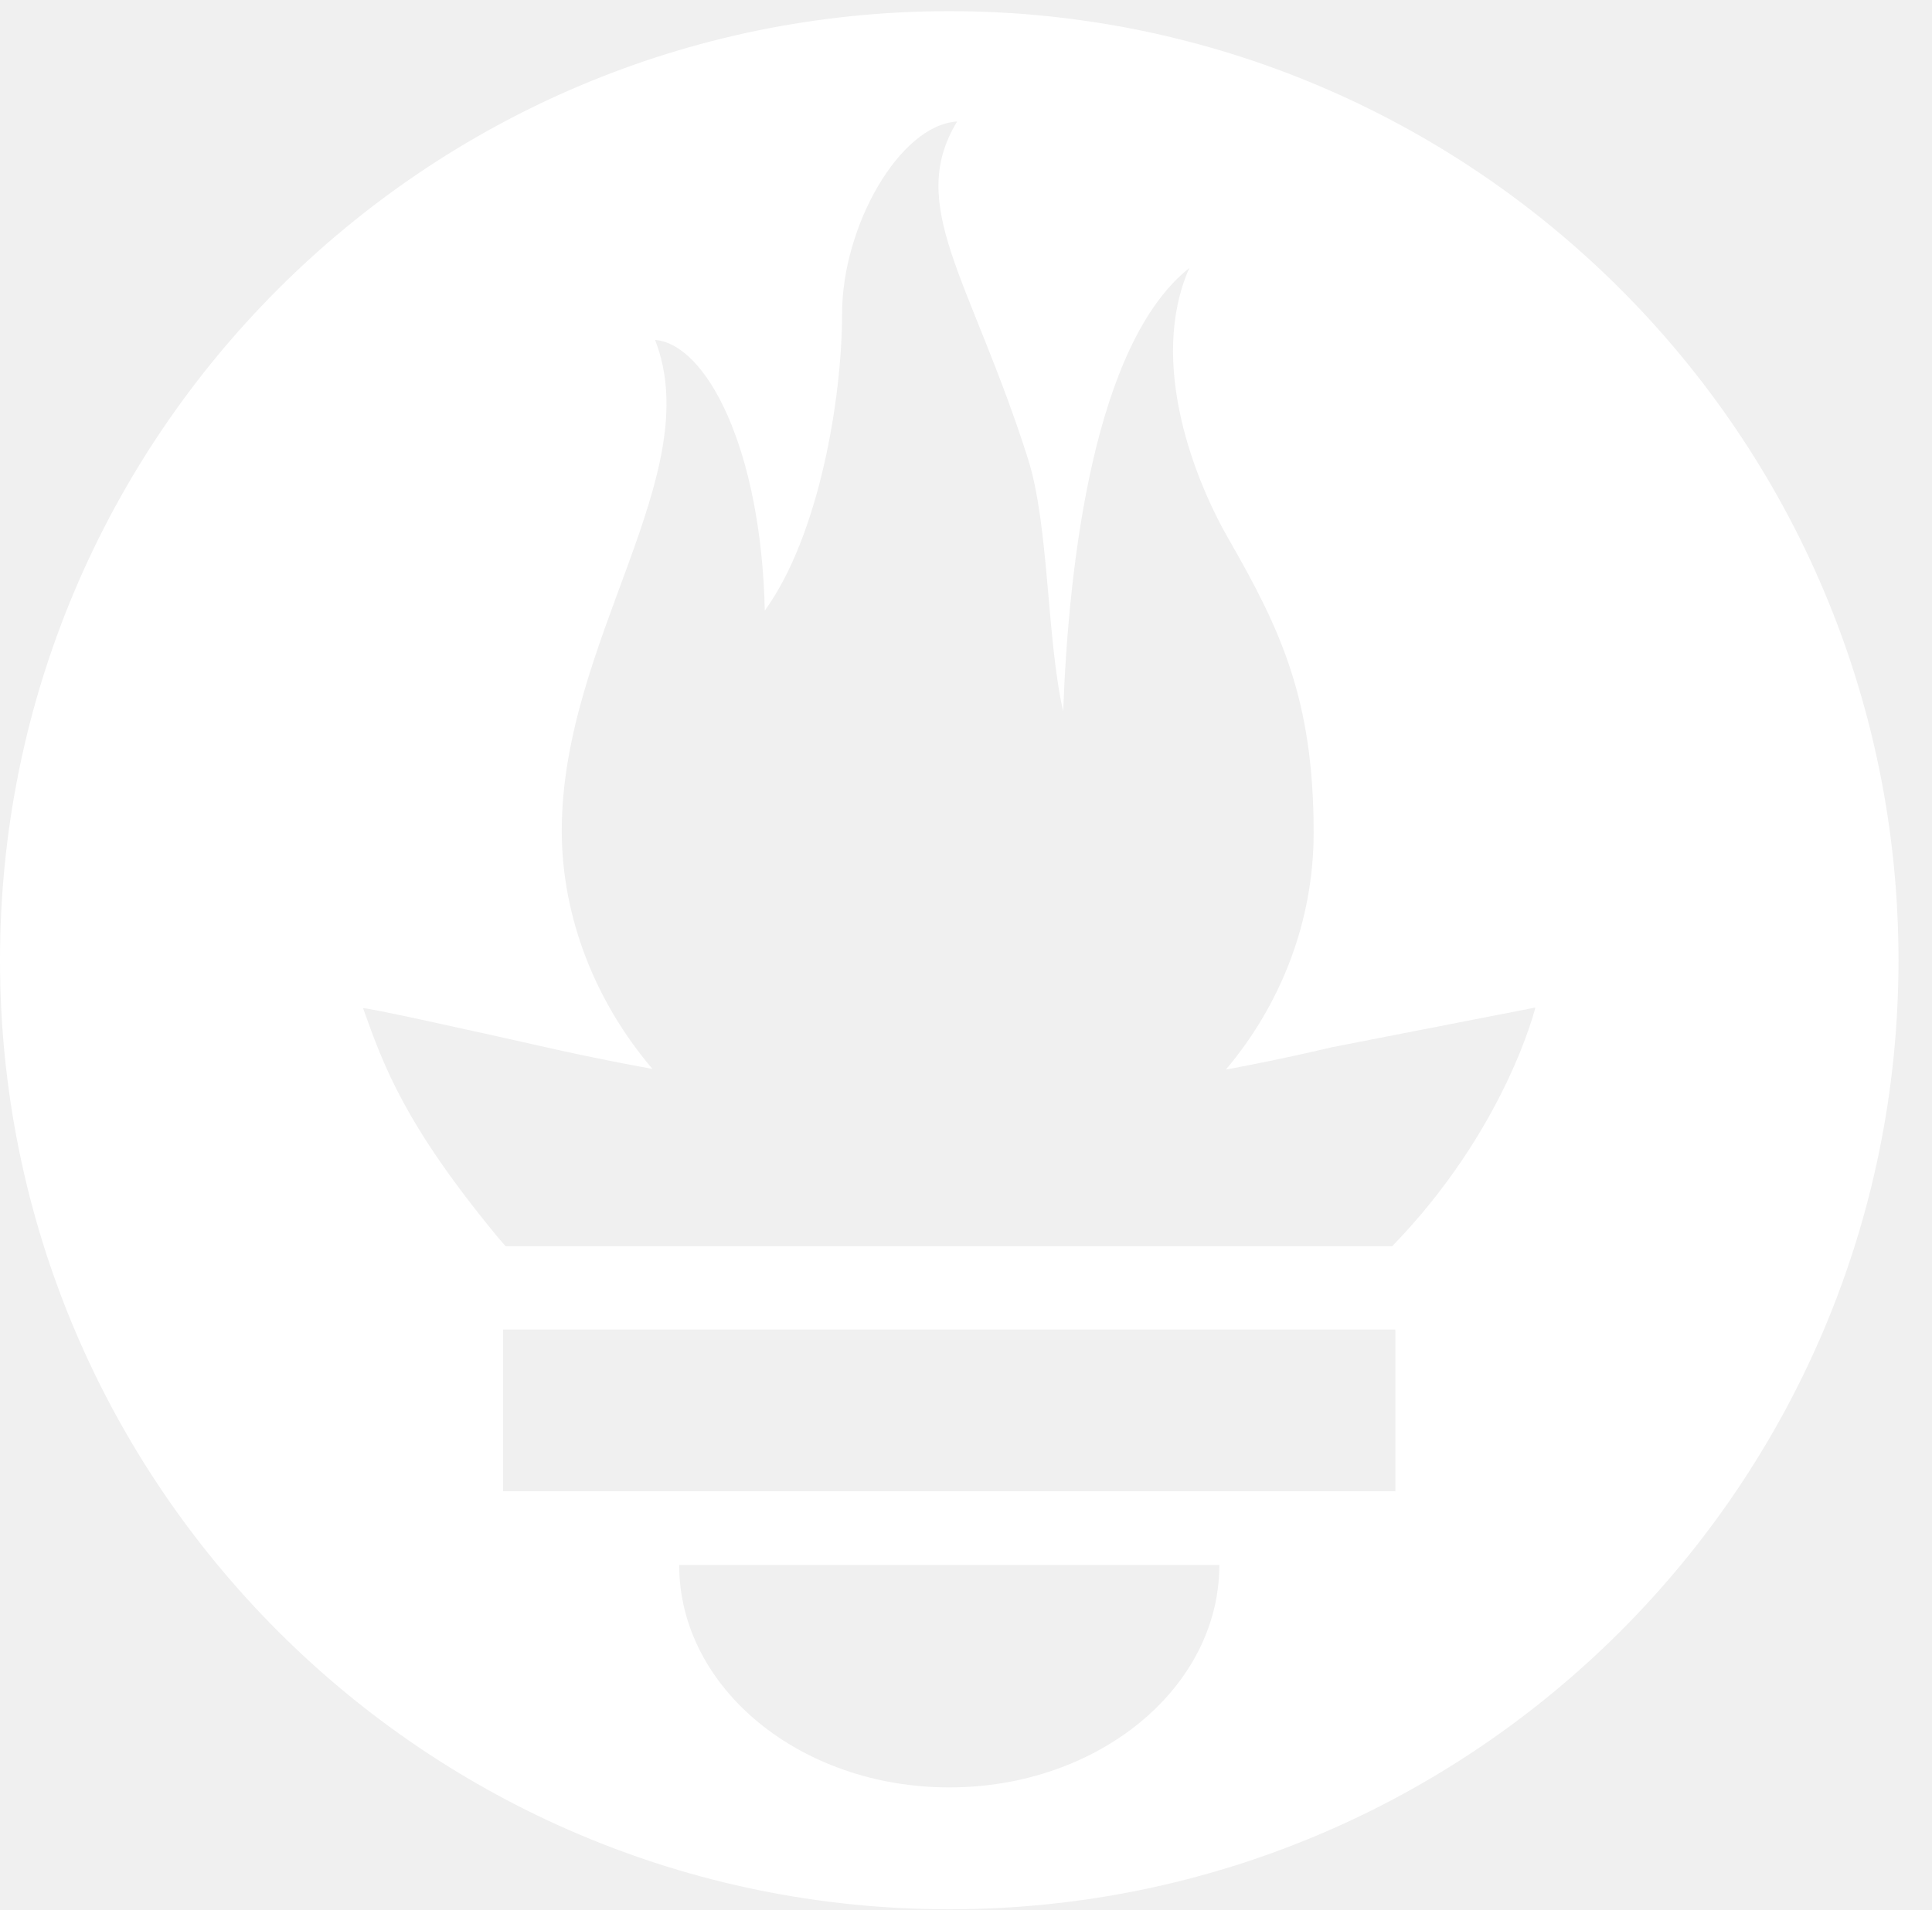
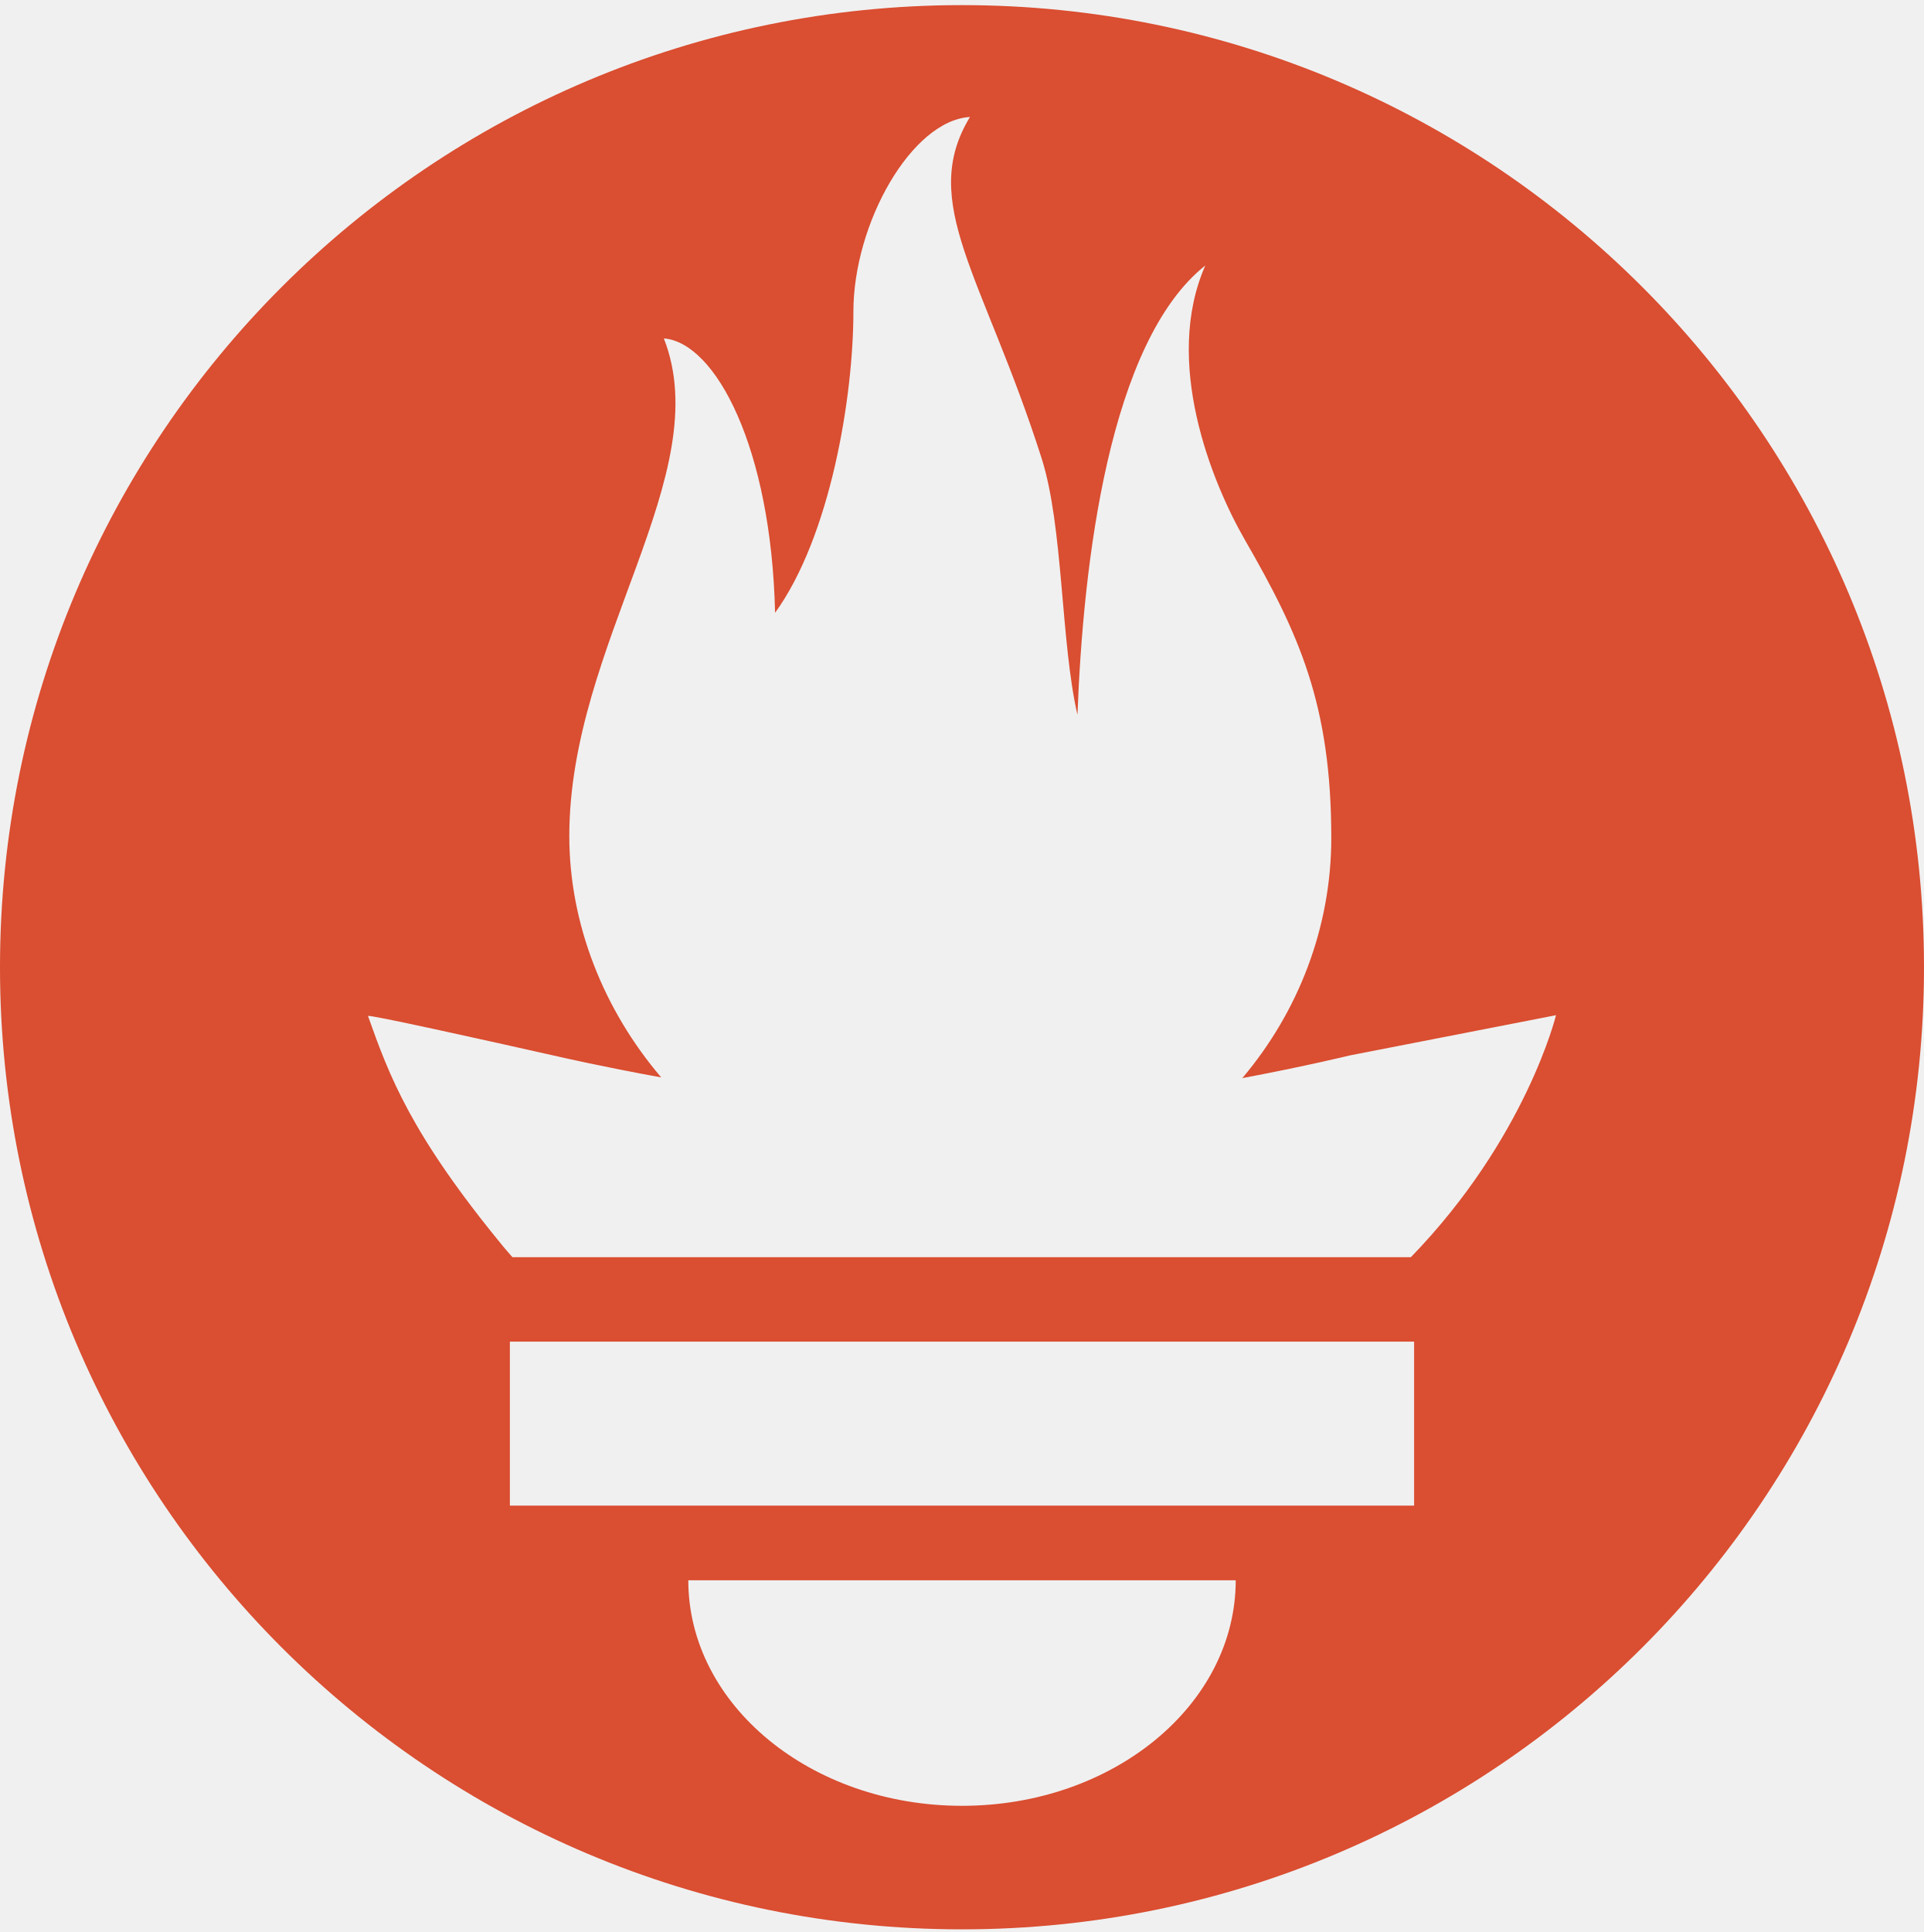
- <svg xmlns="http://www.w3.org/2000/svg" version="1.1" id="Layer_1" x="0px" y="0px" width="115.333px" height="114px" viewBox="0 0 115.333 114" enable-background="new 0 0 115.333 114" xml:space="preserve">
-   <g id="Layer_2">
- </g>
-   <g>
-     <path fill="#FFFFFF" d="M56.667,0.667C25.372,0.667,0,26.036,0,57.332c0,31.295,25.372,56.666,56.667,56.666   s56.666-25.371,56.666-56.666C113.333,26.036,87.961,0.667,56.667,0.667z M56.667,106.722c-8.904,0-16.123-5.948-16.123-13.283   H72.79C72.79,100.773,65.571,106.722,56.667,106.722z M83.297,89.04H30.034v-9.658h53.264V89.04z M83.106,74.411h-52.92   c-0.176-0.203-0.356-0.403-0.526-0.609c-5.452-6.62-6.736-10.076-7.983-13.598c-0.021-0.116,6.611,1.355,11.314,2.413   c0,0,2.42,0.56,5.958,1.205c-3.397-3.982-5.414-9.044-5.414-14.218c0-11.359,8.712-21.285,5.569-29.308   c3.059,0.249,6.331,6.456,6.552,16.161c3.252-4.494,4.613-12.701,4.613-17.733c0-5.21,3.433-11.262,6.867-11.469   c-3.061,5.045,0.793,9.37,4.219,20.099c1.285,4.03,1.121,10.812,2.113,15.113C63.797,33.534,65.333,20.5,71,16   c-2.5,5.667,0.37,12.758,2.333,16.167c3.167,5.5,5.087,9.667,5.087,17.548c0,5.284-1.951,10.259-5.242,14.148   c3.742-0.702,6.326-1.335,6.326-1.335l12.152-2.371C91.657,60.156,89.891,67.418,83.106,74.411z" />
-   </g>
+ <svg xmlns="http://www.w3.org/2000/svg" width="2490" height="2500" viewBox="0 0 256 257" preserveAspectRatio="xMidYMid">
+   <path d="M128.001.667C57.311.667 0 57.971 0 128.664c0 70.69 57.311 127.998 128.001 127.998S256 199.354 256 128.664C256 57.97 198.689.667 128.001.667zm0 239.56c-20.112 0-36.419-13.435-36.419-30.004h72.838c0 16.566-16.306 30.004-36.419 30.004zm60.153-39.94H67.842V178.47h120.314v21.816h-.002zm-.432-33.045H68.185c-.398-.458-.804-.91-1.188-1.375-12.315-14.954-15.216-22.76-18.032-30.716-.048-.262 14.933 3.06 25.556 5.45 0 0 5.466 1.265 13.458 2.722-7.673-8.994-12.23-20.428-12.23-32.116 0-25.658 19.68-48.079 12.58-66.201 6.91.562 14.3 14.583 14.8 36.505 7.346-10.152 10.42-28.69 10.42-40.056 0-11.769 7.755-25.44 15.512-25.907-6.915 11.396 1.79 21.165 9.53 45.4 2.902 9.103 2.532 24.423 4.772 34.138.744-20.178 4.213-49.62 17.014-59.784-5.647 12.8.836 28.818 5.27 36.518 7.154 12.424 11.49 21.836 11.49 39.638 0 11.936-4.407 23.173-11.84 31.958 8.452-1.586 14.289-3.016 14.289-3.016l27.45-5.355c.002-.002-3.987 16.401-19.314 32.197z" fill="#DA4E31" />
</svg>
